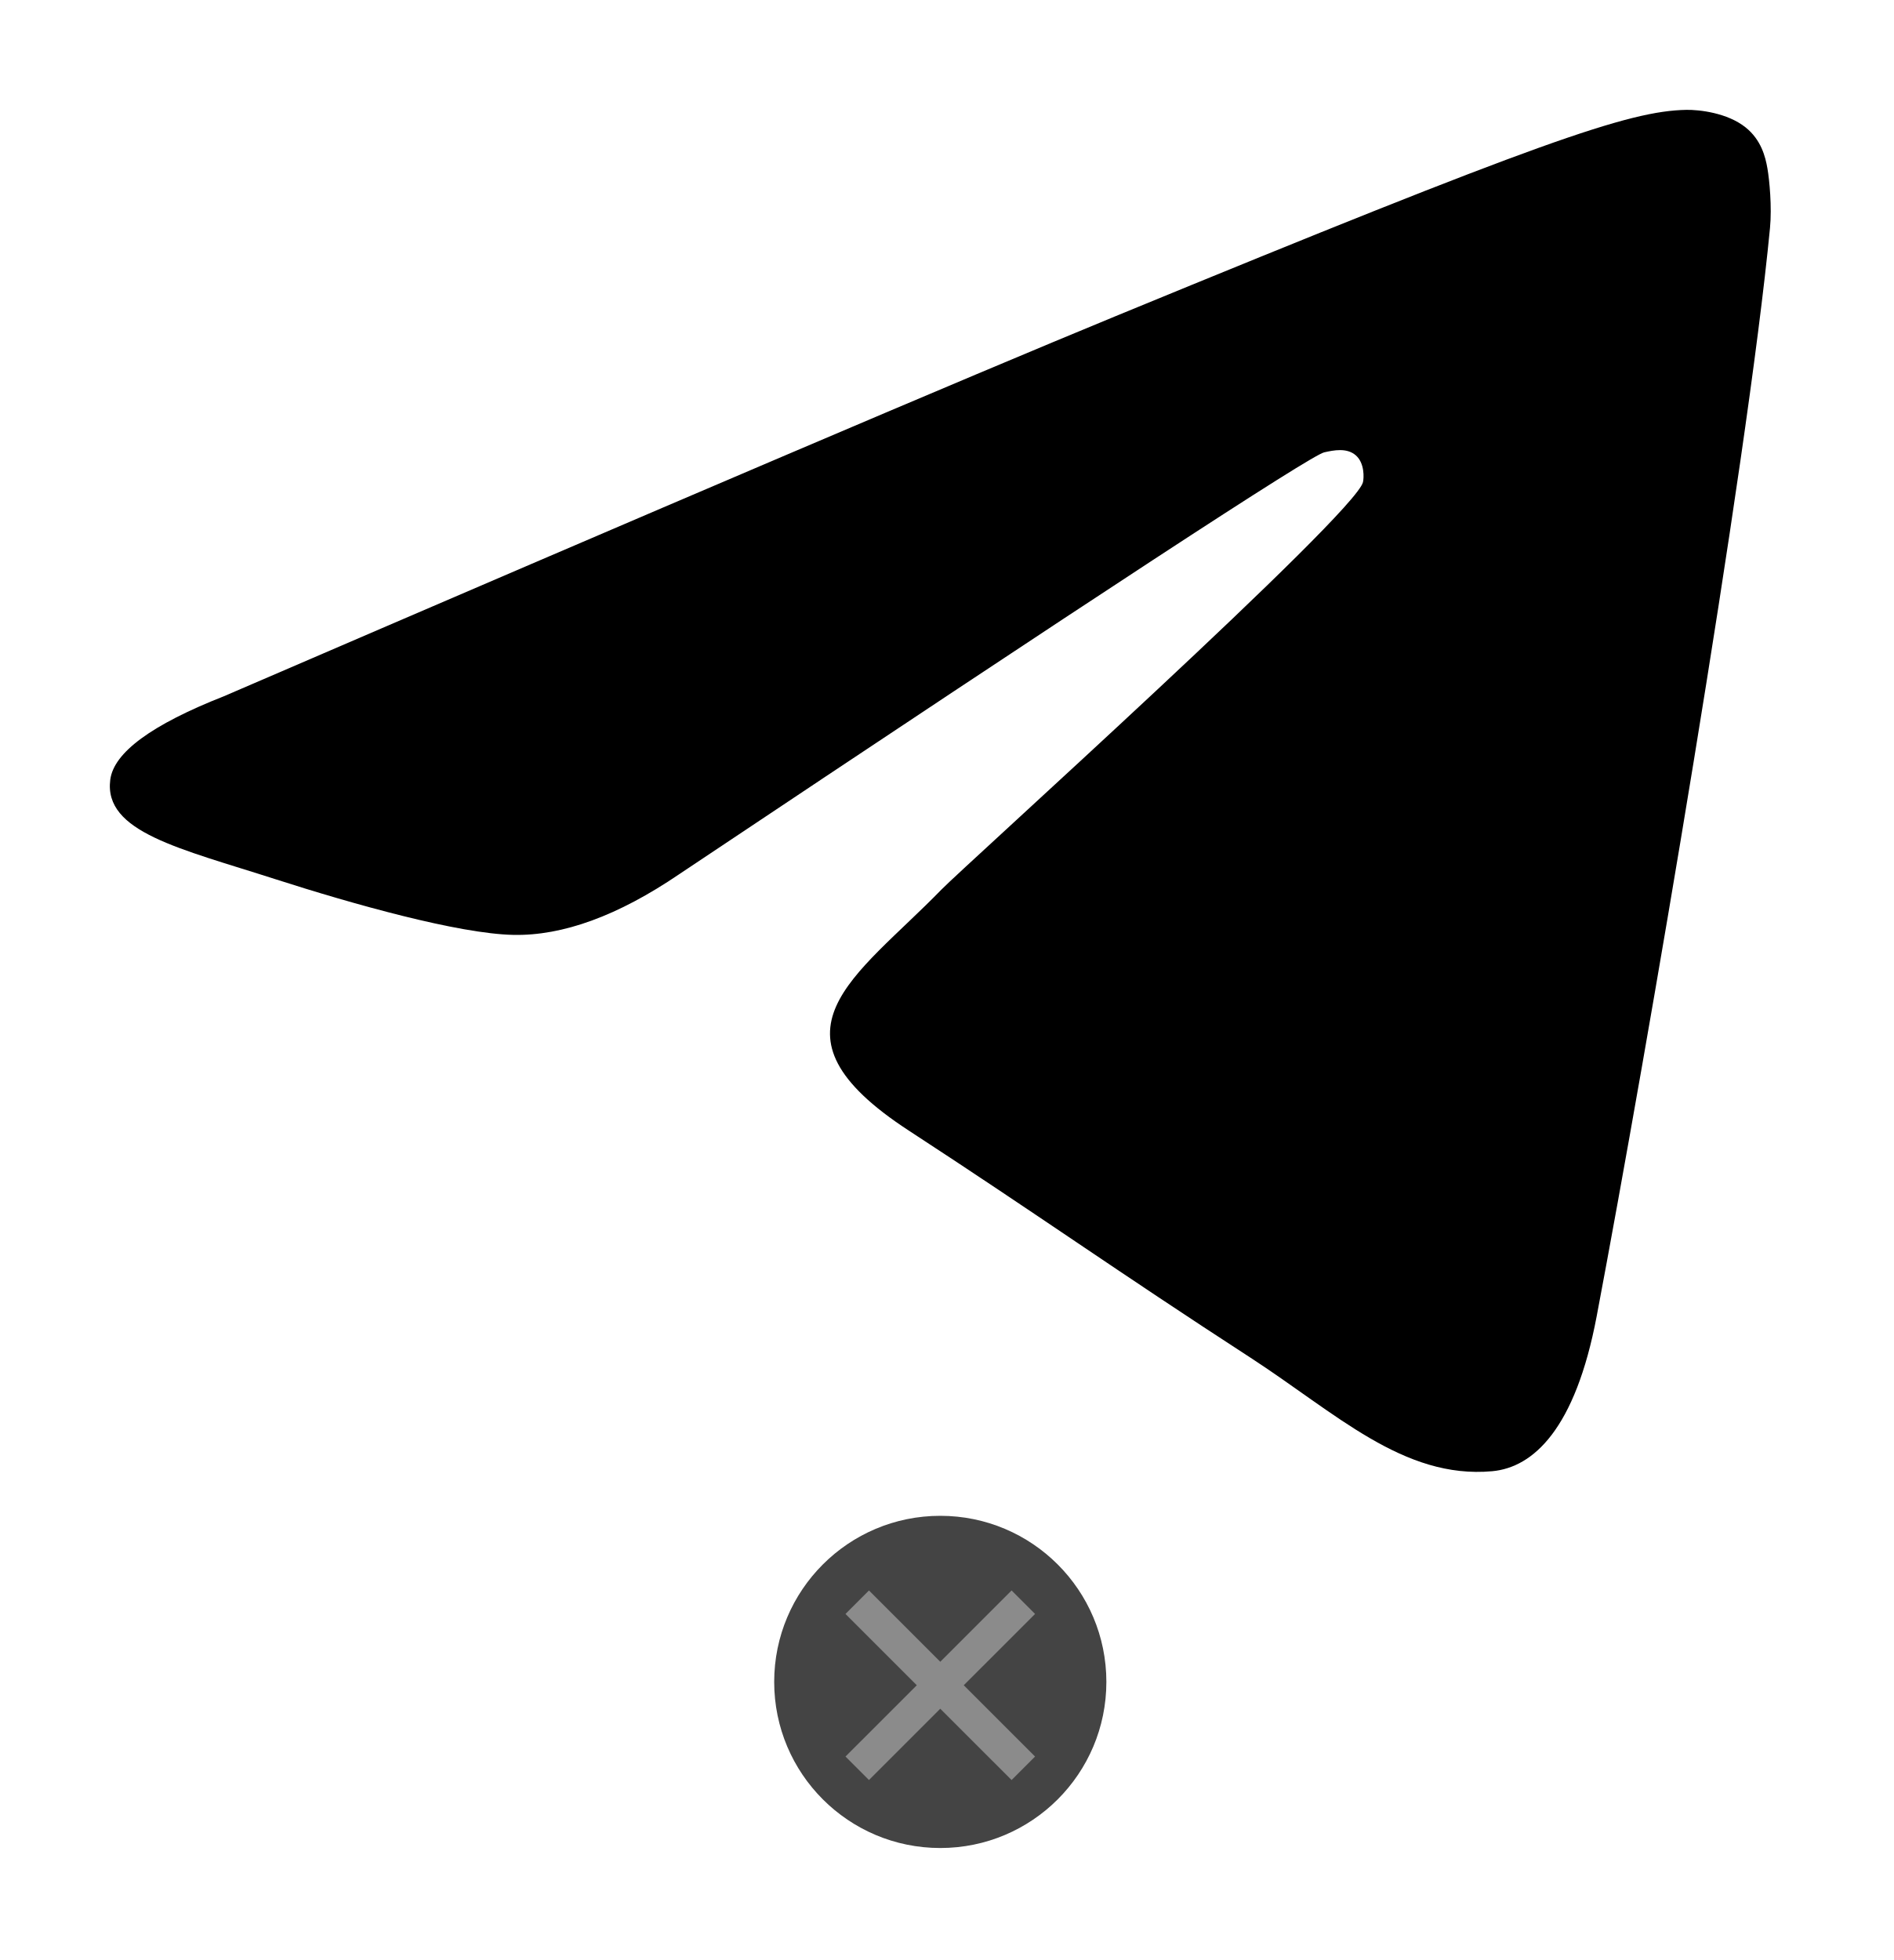
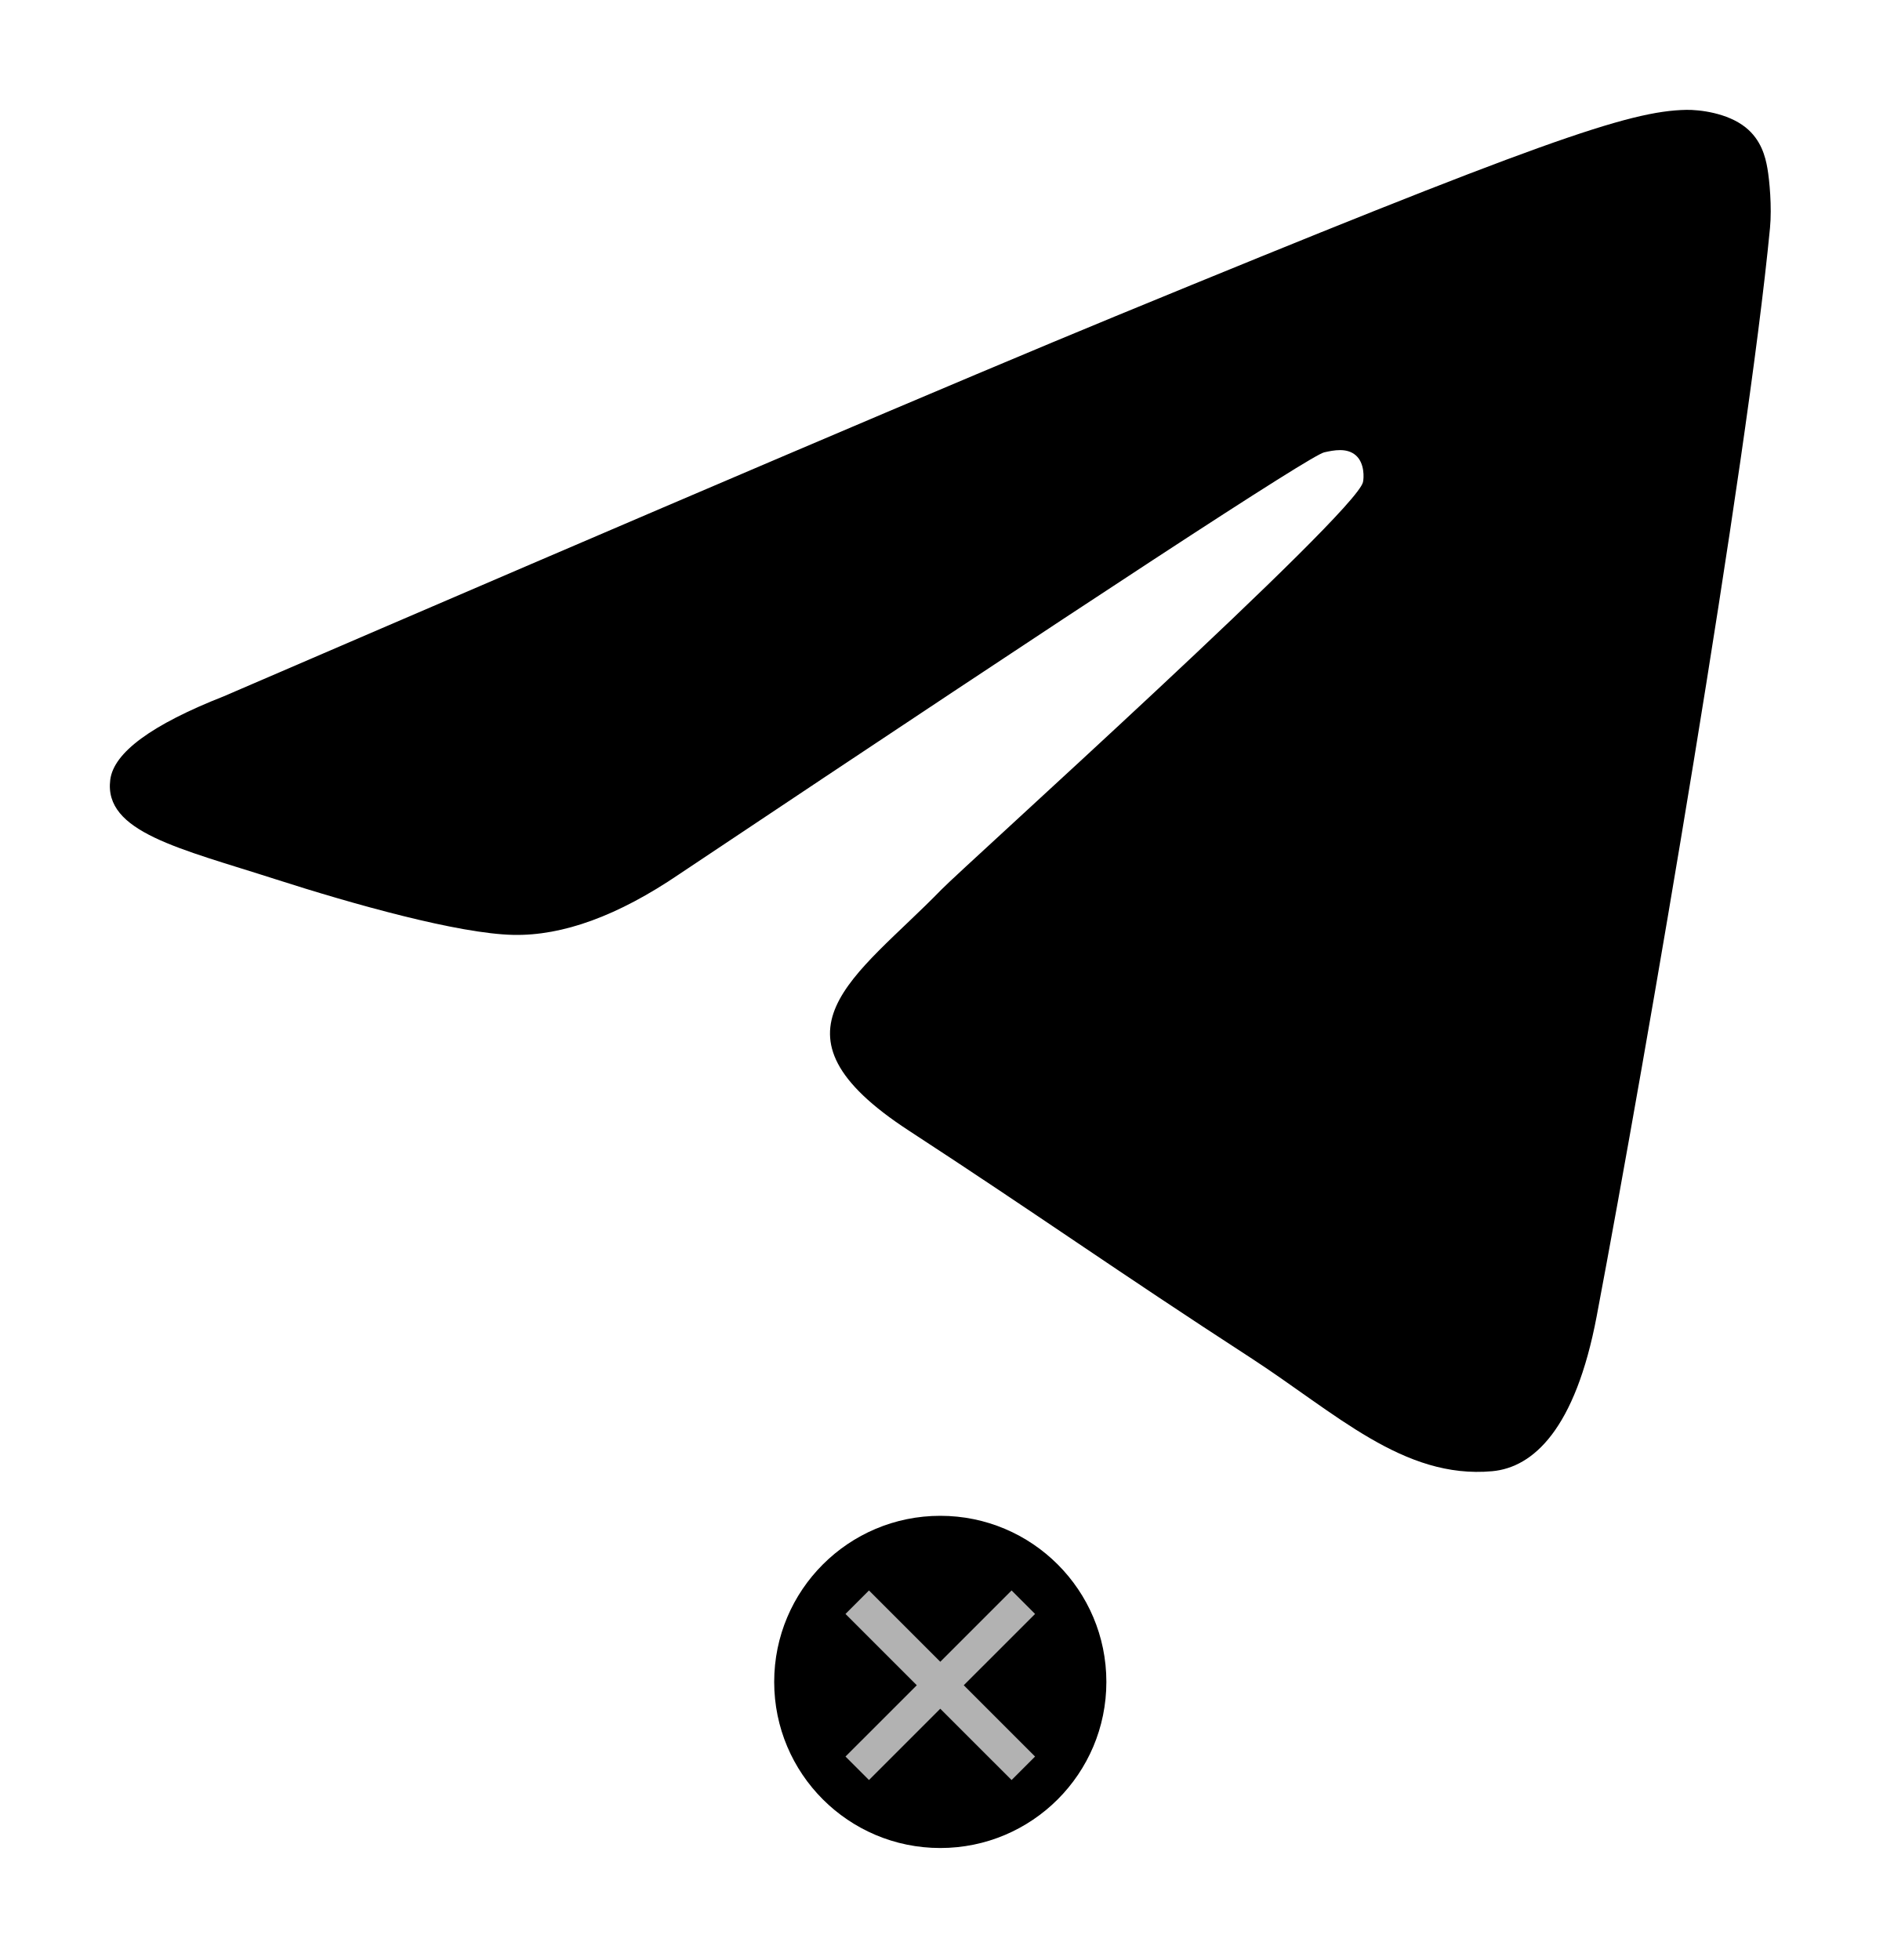
<svg xmlns="http://www.w3.org/2000/svg" width="114" height="118" viewBox="0 0 114 118" fill="none">
  <path fill-rule="evenodd" clip-rule="evenodd" d="M13.488 41.914C40.331 30.342 58.231 22.713 67.187 19.027C92.759 8.502 98.073 6.674 101.536 6.614C102.298 6.601 104.001 6.787 105.104 7.673C106.036 8.421 106.292 9.431 106.415 10.141C106.538 10.85 106.69 12.465 106.569 13.727C105.183 28.134 99.187 63.096 96.136 79.232C94.846 86.059 92.304 88.349 89.844 88.573C84.496 89.059 80.436 85.076 75.257 81.717C67.152 76.46 62.574 73.188 54.707 68.059C45.616 62.131 51.509 58.873 56.691 53.548C58.046 52.154 81.607 30.95 82.063 29.027C82.12 28.786 82.173 27.889 81.634 27.416C81.096 26.942 80.301 27.104 79.728 27.233C78.915 27.416 65.968 35.883 40.888 52.635C37.213 55.132 33.884 56.348 30.902 56.284C27.614 56.214 21.29 54.445 16.588 52.933C10.822 51.078 6.238 50.097 6.638 46.947C6.845 45.307 9.129 43.629 13.488 41.914Z" fill="black" />
-   <rect x="46.613" y="91.258" width="20" height="20" rx="10" fill="#444444" />
-   <path d="M51.613 96.459L61.613 106.458M61.613 96.459L51.613 106.458" stroke="#8B8B8B" stroke-width="2" />
+   <rect x="46.613" y="91.258" width="20" height="20" rx="10" fill="black" />
+   <path d="M51.613 96.459L61.613 106.458M61.613 96.459L51.613 106.458" stroke="#B2B2B2" stroke-width="2" />
</svg>
